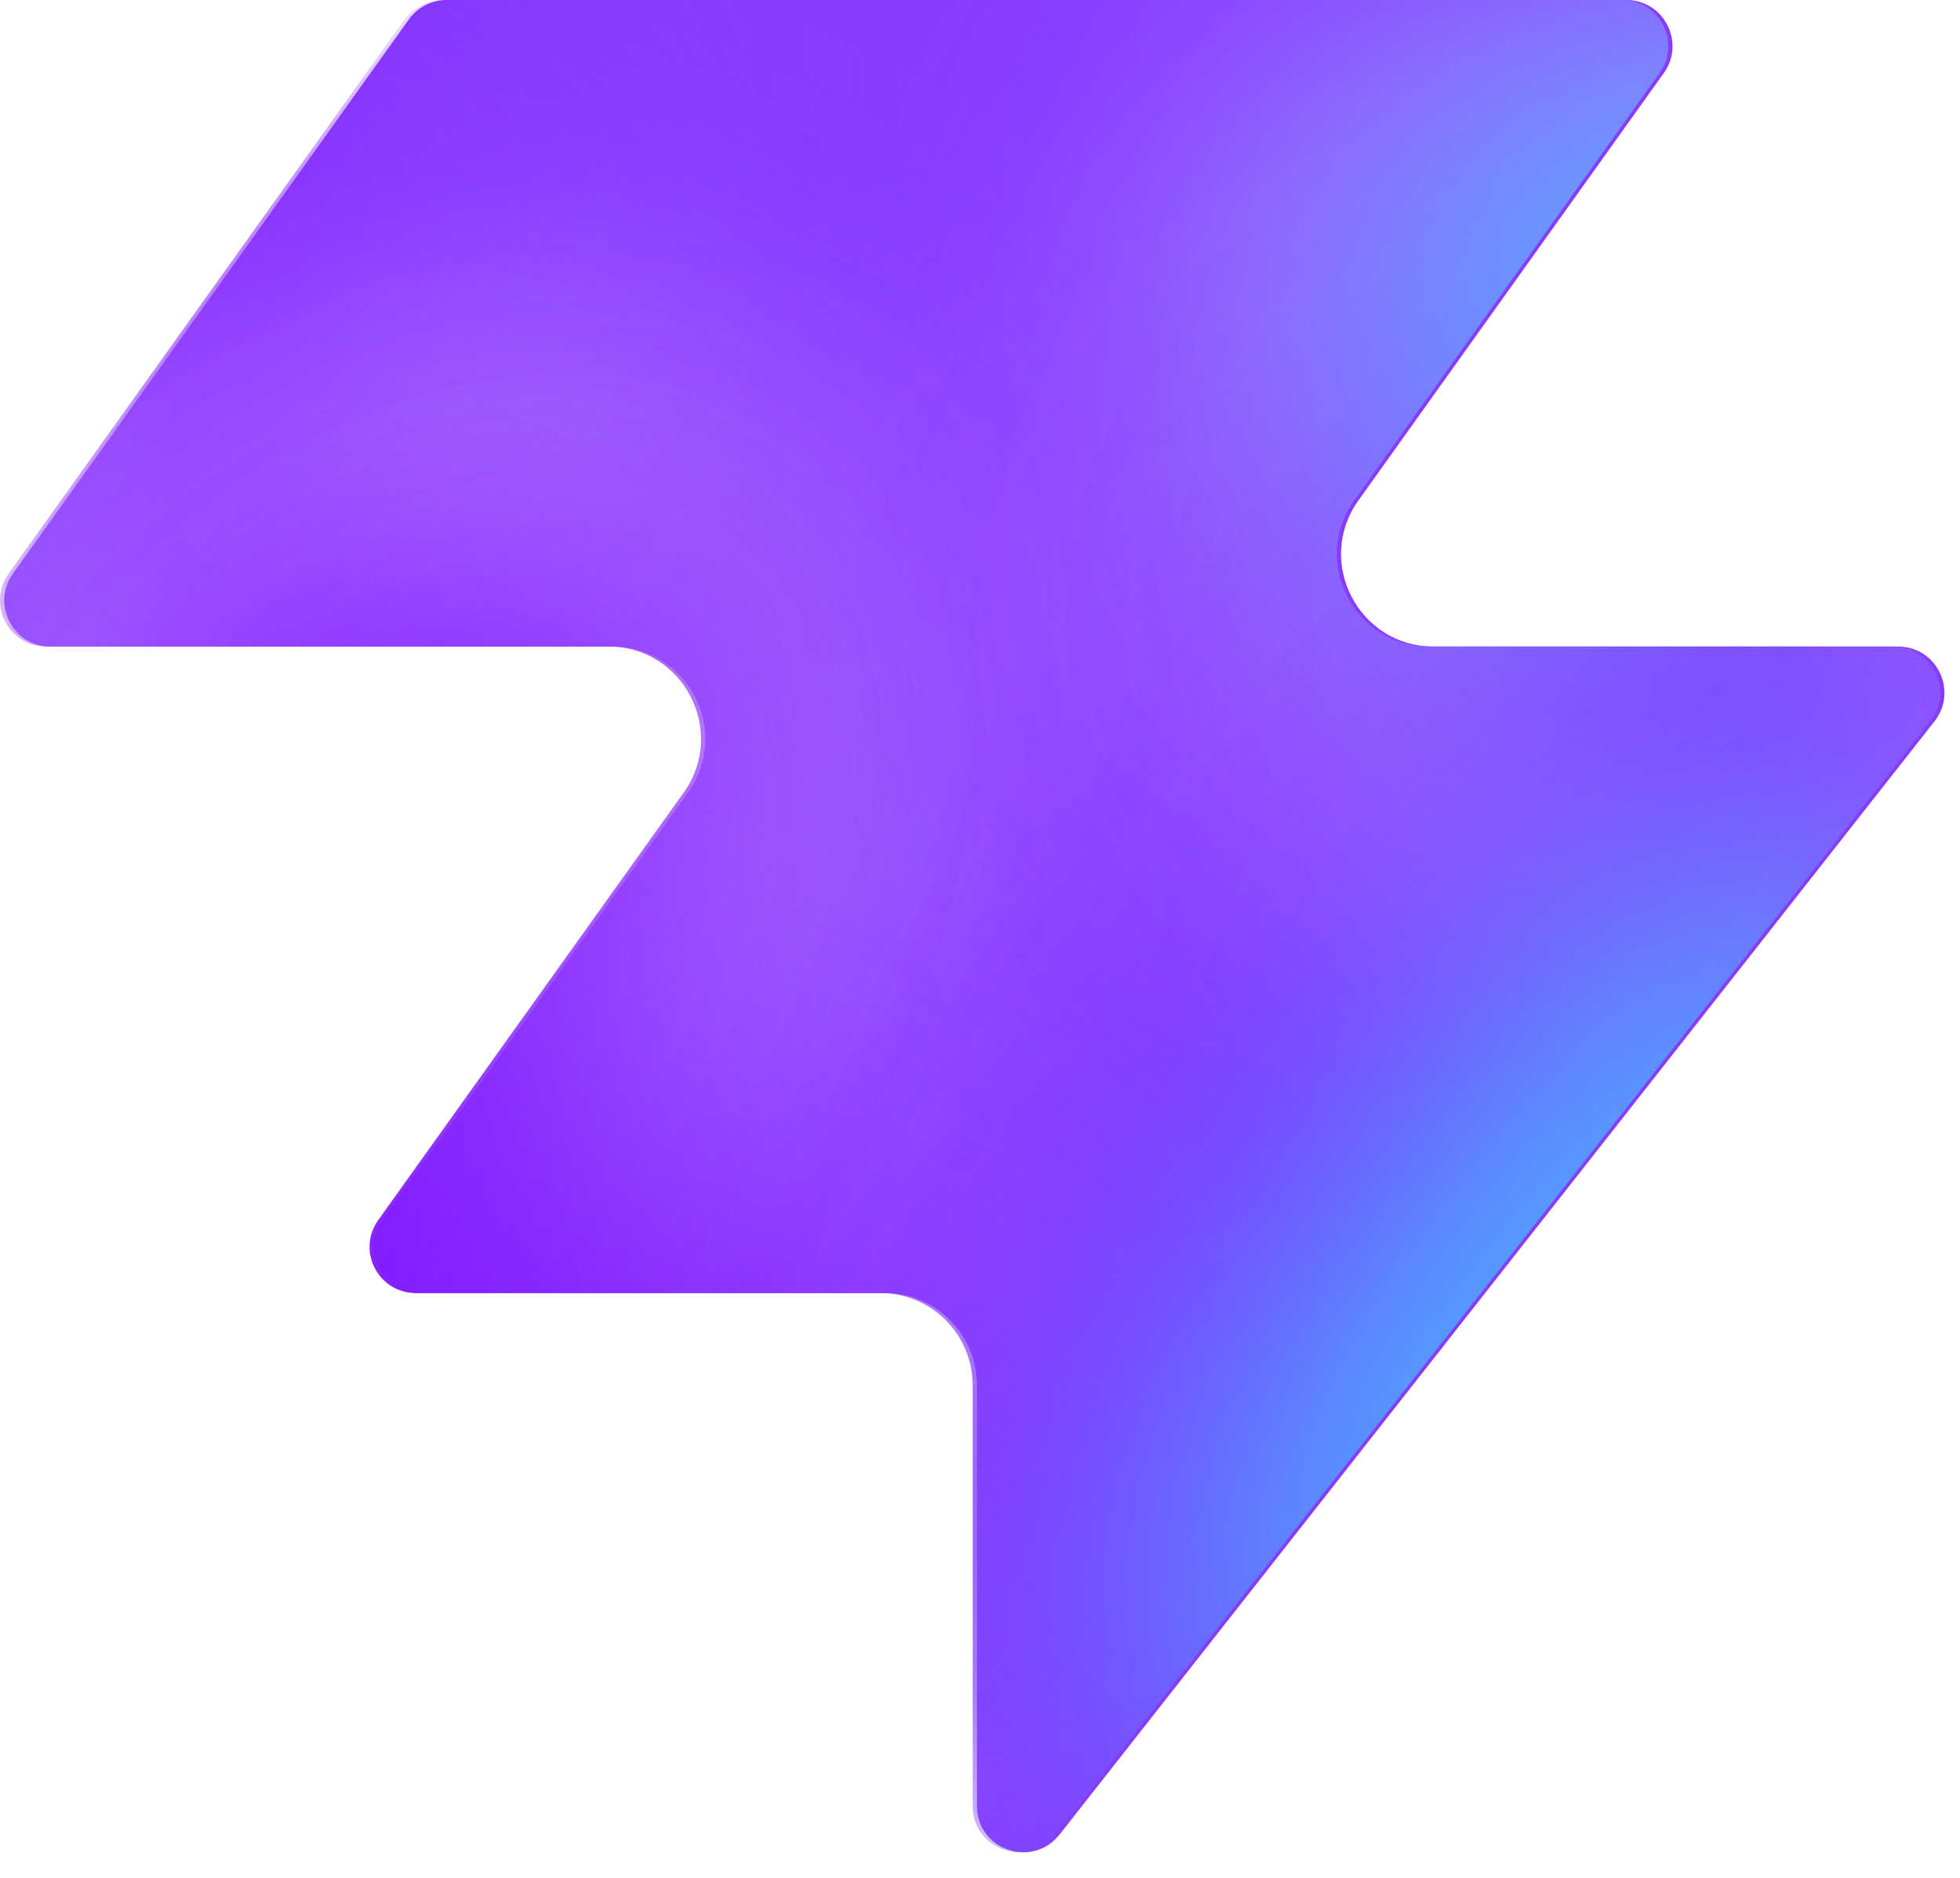
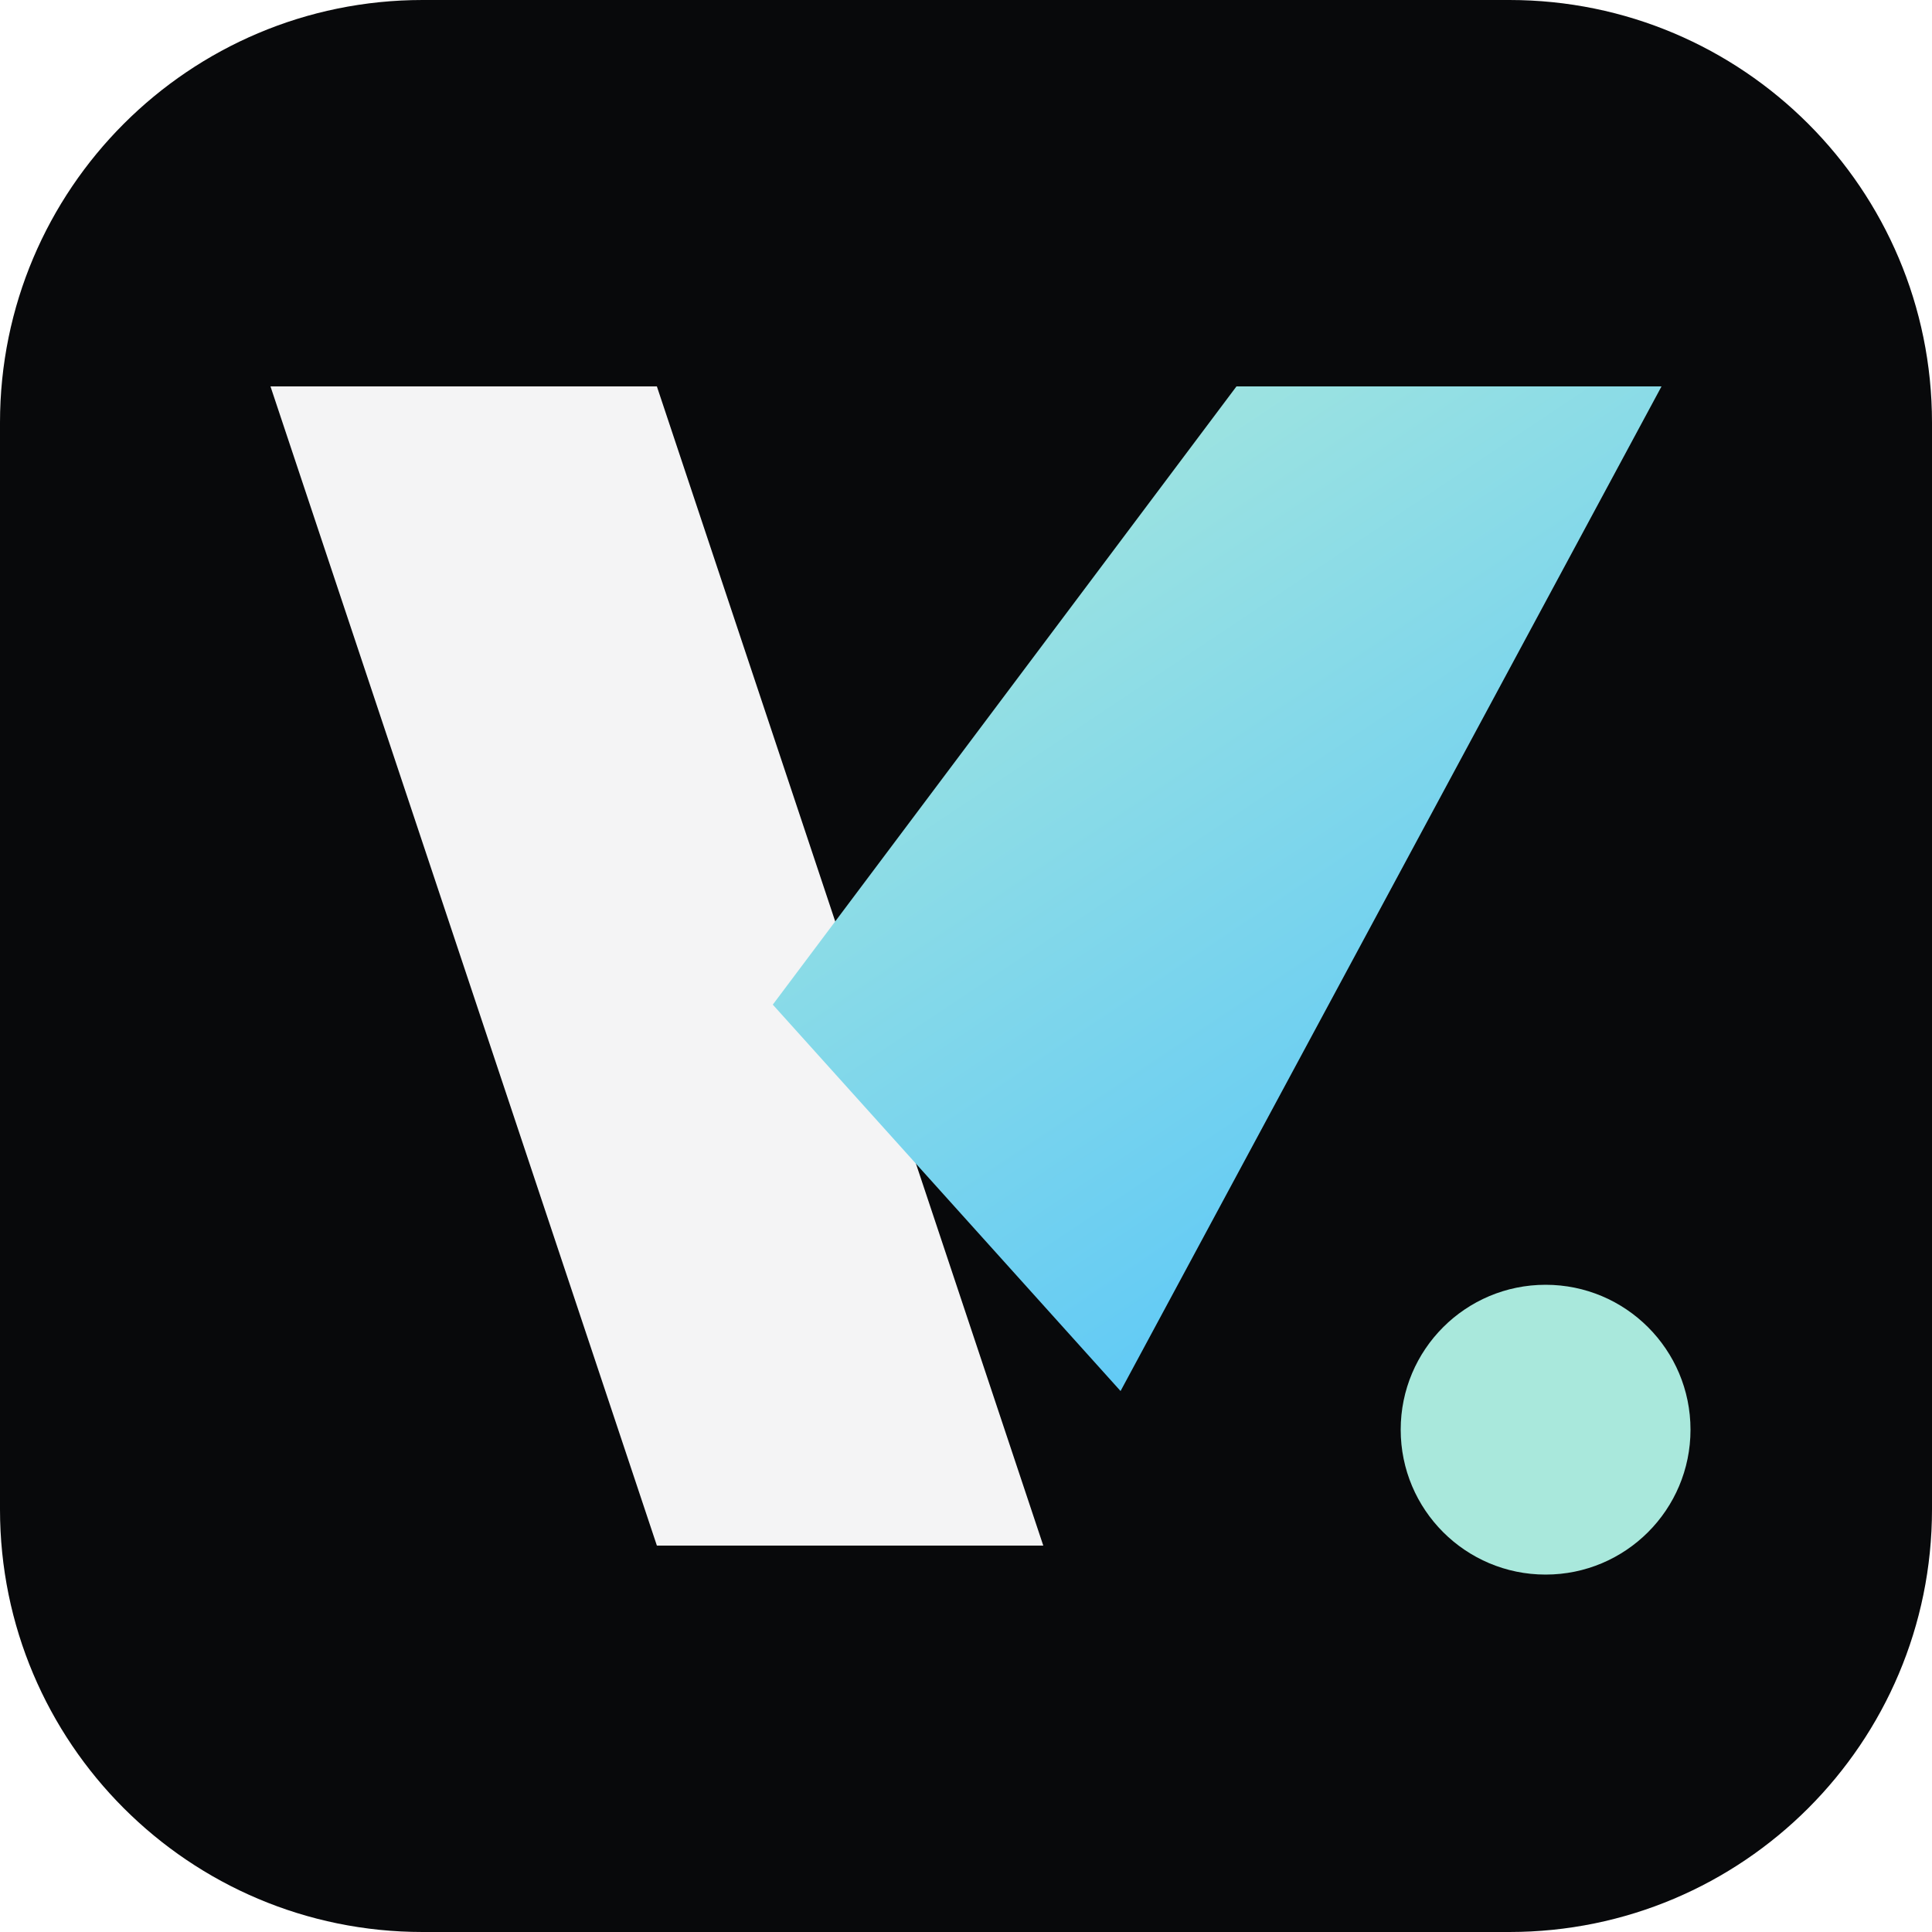
- <svg xmlns="http://www.w3.org/2000/svg" width="48" height="46" fill="none" viewBox="0 0 48 46">
-   <path fill="#863bff" d="M25.946 44.938c-.664.845-2.021.375-2.021-.698V33.937a2.26 2.26 0 0 0-2.262-2.262H10.287c-.92 0-1.456-1.04-.92-1.788l7.48-10.471c1.07-1.497 0-3.578-1.842-3.578H1.237c-.92 0-1.456-1.04-.92-1.788L10.013.474c.214-.297.556-.474.92-.474h28.894c.92 0 1.456 1.04.92 1.788l-7.48 10.471c-1.07 1.498 0 3.579 1.842 3.579h11.377c.943 0 1.473 1.088.89 1.83L25.947 44.94z" style="fill:#863bff;fill:color(display-p3 .525 .23 1);fill-opacity:1" />
-   <mask id="a" width="48" height="46" x="0" y="0" maskUnits="userSpaceOnUse" style="mask-type:alpha">
-     <path fill="#000" d="M25.842 44.938c-.664.844-2.021.375-2.021-.698V33.937a2.26 2.26 0 0 0-2.262-2.262H10.183c-.92 0-1.456-1.04-.92-1.788l7.48-10.471c1.07-1.498 0-3.579-1.842-3.579H1.133c-.92 0-1.456-1.04-.92-1.787L9.91.473c.214-.297.556-.474.92-.474h28.894c.92 0 1.456 1.04.92 1.788l-7.48 10.471c-1.07 1.498 0 3.578 1.842 3.578h11.377c.943 0 1.473 1.088.89 1.832L25.843 44.94z" style="fill:#000;fill-opacity:1" />
-   </mask>
-   <g mask="url(#a)">
-     <g filter="url(#b)">
-       <ellipse cx="5.508" cy="14.704" fill="#ede6ff" rx="5.508" ry="14.704" style="fill:#ede6ff;fill:color(display-p3 .927 .903 1);fill-opacity:1" transform="matrix(.00324 1 1 -.00324 -4.47 31.516)" />
-     </g>
-     <g filter="url(#c)">
-       <ellipse cx="10.399" cy="29.851" fill="#ede6ff" rx="10.399" ry="29.851" style="fill:#ede6ff;fill:color(display-p3 .927 .903 1);fill-opacity:1" transform="matrix(.00324 1 1 -.00324 -39.328 7.883)" />
-     </g>
-     <g filter="url(#d)">
-       <ellipse cx="5.508" cy="30.487" fill="#7e14ff" rx="5.508" ry="30.487" style="fill:#7e14ff;fill:color(display-p3 .492 .077 1);fill-opacity:1" transform="rotate(89.814 -25.913 -14.639)scale(1 -1)" />
-     </g>
-     <g filter="url(#e)">
-       <ellipse cx="5.508" cy="30.599" fill="#7e14ff" rx="5.508" ry="30.599" style="fill:#7e14ff;fill:color(display-p3 .492 .077 1);fill-opacity:1" transform="rotate(89.814 -32.644 -3.334)scale(1 -1)" />
-     </g>
-     <g filter="url(#f)">
-       <ellipse cx="5.508" cy="30.599" fill="#7e14ff" rx="5.508" ry="30.599" style="fill:#7e14ff;fill:color(display-p3 .492 .077 1);fill-opacity:1" transform="matrix(.00324 1 1 -.00324 -34.34 30.47)" />
-     </g>
-     <g filter="url(#g)">
-       <ellipse cx="14.072" cy="22.078" fill="#ede6ff" rx="14.072" ry="22.078" style="fill:#ede6ff;fill:color(display-p3 .927 .903 1);fill-opacity:1" transform="rotate(93.35 24.506 48.493)scale(-1 1)" />
-     </g>
-     <g filter="url(#h)">
-       <ellipse cx="3.47" cy="21.501" fill="#7e14ff" rx="3.47" ry="21.501" style="fill:#7e14ff;fill:color(display-p3 .492 .077 1);fill-opacity:1" transform="rotate(89.009 28.708 47.59)scale(-1 1)" />
-     </g>
-     <g filter="url(#i)">
-       <ellipse cx="3.47" cy="21.501" fill="#7e14ff" rx="3.47" ry="21.501" style="fill:#7e14ff;fill:color(display-p3 .492 .077 1);fill-opacity:1" transform="rotate(89.009 28.708 47.59)scale(-1 1)" />
-     </g>
-     <g filter="url(#j)">
-       <ellipse cx=".387" cy="8.972" fill="#7e14ff" rx="4.407" ry="29.108" style="fill:#7e14ff;fill:color(display-p3 .492 .077 1);fill-opacity:1" transform="rotate(39.51 .387 8.972)" />
-     </g>
-     <g filter="url(#k)">
-       <ellipse cx="47.523" cy="-6.092" fill="#7e14ff" rx="4.407" ry="29.108" style="fill:#7e14ff;fill:color(display-p3 .492 .077 1);fill-opacity:1" transform="rotate(37.892 47.523 -6.092)" />
-     </g>
-     <g filter="url(#l)">
-       <ellipse cx="41.412" cy="6.333" fill="#47bfff" rx="5.971" ry="9.665" style="fill:#47bfff;fill:color(display-p3 .28 .748 1);fill-opacity:1" transform="rotate(37.892 41.412 6.333)" />
-     </g>
-     <g filter="url(#m)">
-       <ellipse cx="-1.879" cy="38.332" fill="#7e14ff" rx="4.407" ry="29.108" style="fill:#7e14ff;fill:color(display-p3 .492 .077 1);fill-opacity:1" transform="rotate(37.892 -1.88 38.332)" />
-     </g>
-     <g filter="url(#n)">
-       <ellipse cx="-1.879" cy="38.332" fill="#7e14ff" rx="4.407" ry="29.108" style="fill:#7e14ff;fill:color(display-p3 .492 .077 1);fill-opacity:1" transform="rotate(37.892 -1.88 38.332)" />
-     </g>
-     <g filter="url(#o)">
-       <ellipse cx="35.651" cy="29.907" fill="#7e14ff" rx="4.407" ry="29.108" style="fill:#7e14ff;fill:color(display-p3 .492 .077 1);fill-opacity:1" transform="rotate(37.892 35.651 29.907)" />
-     </g>
-     <g filter="url(#p)">
-       <ellipse cx="38.418" cy="32.4" fill="#47bfff" rx="5.971" ry="15.297" style="fill:#47bfff;fill:color(display-p3 .28 .748 1);fill-opacity:1" transform="rotate(37.892 38.418 32.4)" />
-     </g>
-   </g>
+ <svg xmlns="http://www.w3.org/2000/svg" viewBox="0 0 32 32" fill="none">
+   <rect width="32" height="32" rx="7" fill="#08090b" />
  <defs>
-     <filter id="b" width="60.045" height="41.654" x="-19.77" y="16.149" color-interpolation-filters="sRGB" filterUnits="userSpaceOnUse">
-       <feFlood flood-opacity="0" result="BackgroundImageFix" />
-       <feBlend in="SourceGraphic" in2="BackgroundImageFix" result="shape" />
-       <feGaussianBlur result="effect1_foregroundBlur_2002_17158" stdDeviation="7.659" />
-     </filter>
-     <filter id="c" width="90.34" height="51.437" x="-54.613" y="-7.533" color-interpolation-filters="sRGB" filterUnits="userSpaceOnUse">
-       <feFlood flood-opacity="0" result="BackgroundImageFix" />
-       <feBlend in="SourceGraphic" in2="BackgroundImageFix" result="shape" />
-       <feGaussianBlur result="effect1_foregroundBlur_2002_17158" stdDeviation="7.659" />
-     </filter>
-     <filter id="d" width="79.355" height="29.4" x="-49.64" y="2.03" color-interpolation-filters="sRGB" filterUnits="userSpaceOnUse">
-       <feFlood flood-opacity="0" result="BackgroundImageFix" />
-       <feBlend in="SourceGraphic" in2="BackgroundImageFix" result="shape" />
-       <feGaussianBlur result="effect1_foregroundBlur_2002_17158" stdDeviation="4.596" />
-     </filter>
-     <filter id="e" width="79.579" height="29.4" x="-45.045" y="20.029" color-interpolation-filters="sRGB" filterUnits="userSpaceOnUse">
-       <feFlood flood-opacity="0" result="BackgroundImageFix" />
-       <feBlend in="SourceGraphic" in2="BackgroundImageFix" result="shape" />
-       <feGaussianBlur result="effect1_foregroundBlur_2002_17158" stdDeviation="4.596" />
-     </filter>
-     <filter id="f" width="79.579" height="29.4" x="-43.513" y="21.178" color-interpolation-filters="sRGB" filterUnits="userSpaceOnUse">
-       <feFlood flood-opacity="0" result="BackgroundImageFix" />
-       <feBlend in="SourceGraphic" in2="BackgroundImageFix" result="shape" />
-       <feGaussianBlur result="effect1_foregroundBlur_2002_17158" stdDeviation="4.596" />
-     </filter>
-     <filter id="g" width="74.749" height="58.852" x="15.756" y="-17.901" color-interpolation-filters="sRGB" filterUnits="userSpaceOnUse">
-       <feFlood flood-opacity="0" result="BackgroundImageFix" />
-       <feBlend in="SourceGraphic" in2="BackgroundImageFix" result="shape" />
-       <feGaussianBlur result="effect1_foregroundBlur_2002_17158" stdDeviation="7.659" />
-     </filter>
-     <filter id="h" width="61.377" height="25.362" x="23.548" y="2.284" color-interpolation-filters="sRGB" filterUnits="userSpaceOnUse">
-       <feFlood flood-opacity="0" result="BackgroundImageFix" />
-       <feBlend in="SourceGraphic" in2="BackgroundImageFix" result="shape" />
-       <feGaussianBlur result="effect1_foregroundBlur_2002_17158" stdDeviation="4.596" />
-     </filter>
-     <filter id="i" width="61.377" height="25.362" x="23.548" y="2.284" color-interpolation-filters="sRGB" filterUnits="userSpaceOnUse">
-       <feFlood flood-opacity="0" result="BackgroundImageFix" />
-       <feBlend in="SourceGraphic" in2="BackgroundImageFix" result="shape" />
-       <feGaussianBlur result="effect1_foregroundBlur_2002_17158" stdDeviation="4.596" />
-     </filter>
-     <filter id="j" width="56.045" height="63.649" x="-27.636" y="-22.853" color-interpolation-filters="sRGB" filterUnits="userSpaceOnUse">
-       <feFlood flood-opacity="0" result="BackgroundImageFix" />
-       <feBlend in="SourceGraphic" in2="BackgroundImageFix" result="shape" />
-       <feGaussianBlur result="effect1_foregroundBlur_2002_17158" stdDeviation="4.596" />
-     </filter>
-     <filter id="k" width="54.814" height="64.646" x="20.116" y="-38.415" color-interpolation-filters="sRGB" filterUnits="userSpaceOnUse">
-       <feFlood flood-opacity="0" result="BackgroundImageFix" />
-       <feBlend in="SourceGraphic" in2="BackgroundImageFix" result="shape" />
-       <feGaussianBlur result="effect1_foregroundBlur_2002_17158" stdDeviation="4.596" />
-     </filter>
-     <filter id="l" width="33.541" height="35.313" x="24.641" y="-11.323" color-interpolation-filters="sRGB" filterUnits="userSpaceOnUse">
-       <feFlood flood-opacity="0" result="BackgroundImageFix" />
-       <feBlend in="SourceGraphic" in2="BackgroundImageFix" result="shape" />
-       <feGaussianBlur result="effect1_foregroundBlur_2002_17158" stdDeviation="4.596" />
-     </filter>
-     <filter id="m" width="54.814" height="64.646" x="-29.286" y="6.009" color-interpolation-filters="sRGB" filterUnits="userSpaceOnUse">
-       <feFlood flood-opacity="0" result="BackgroundImageFix" />
-       <feBlend in="SourceGraphic" in2="BackgroundImageFix" result="shape" />
-       <feGaussianBlur result="effect1_foregroundBlur_2002_17158" stdDeviation="4.596" />
-     </filter>
-     <filter id="n" width="54.814" height="64.646" x="-29.286" y="6.009" color-interpolation-filters="sRGB" filterUnits="userSpaceOnUse">
-       <feFlood flood-opacity="0" result="BackgroundImageFix" />
-       <feBlend in="SourceGraphic" in2="BackgroundImageFix" result="shape" />
-       <feGaussianBlur result="effect1_foregroundBlur_2002_17158" stdDeviation="4.596" />
-     </filter>
-     <filter id="o" width="54.814" height="64.646" x="8.244" y="-2.416" color-interpolation-filters="sRGB" filterUnits="userSpaceOnUse">
-       <feFlood flood-opacity="0" result="BackgroundImageFix" />
-       <feBlend in="SourceGraphic" in2="BackgroundImageFix" result="shape" />
-       <feGaussianBlur result="effect1_foregroundBlur_2002_17158" stdDeviation="4.596" />
-     </filter>
-     <filter id="p" width="39.409" height="43.623" x="18.713" y="10.588" color-interpolation-filters="sRGB" filterUnits="userSpaceOnUse">
-       <feFlood flood-opacity="0" result="BackgroundImageFix" />
-       <feBlend in="SourceGraphic" in2="BackgroundImageFix" result="shape" />
-       <feGaussianBlur result="effect1_foregroundBlur_2002_17158" stdDeviation="4.596" />
-     </filter>
+     <linearGradient id="vapor-wing-grad" x1="16" y1="6" x2="28" y2="24" gradientUnits="userSpaceOnUse">
+       <stop offset="0%" stop-color="#a9e8dc" />
+       <stop offset="100%" stop-color="#47bfff" />
+     </linearGradient>
  </defs>
+   <path fill="#f4f4f5" d="M4.48 6.4h6.4l6.4 19.2h-6.4L4.48 6.4z" />
+   <path fill="url(#vapor-wing-grad)" d="M12.8 16.64L20.48 6.4h7.04l-8.96 16.64-5.76-6.4z" />
+   <circle cx="25.6" cy="23.68" r="2.4" fill="#a9e8dc" />
</svg>
